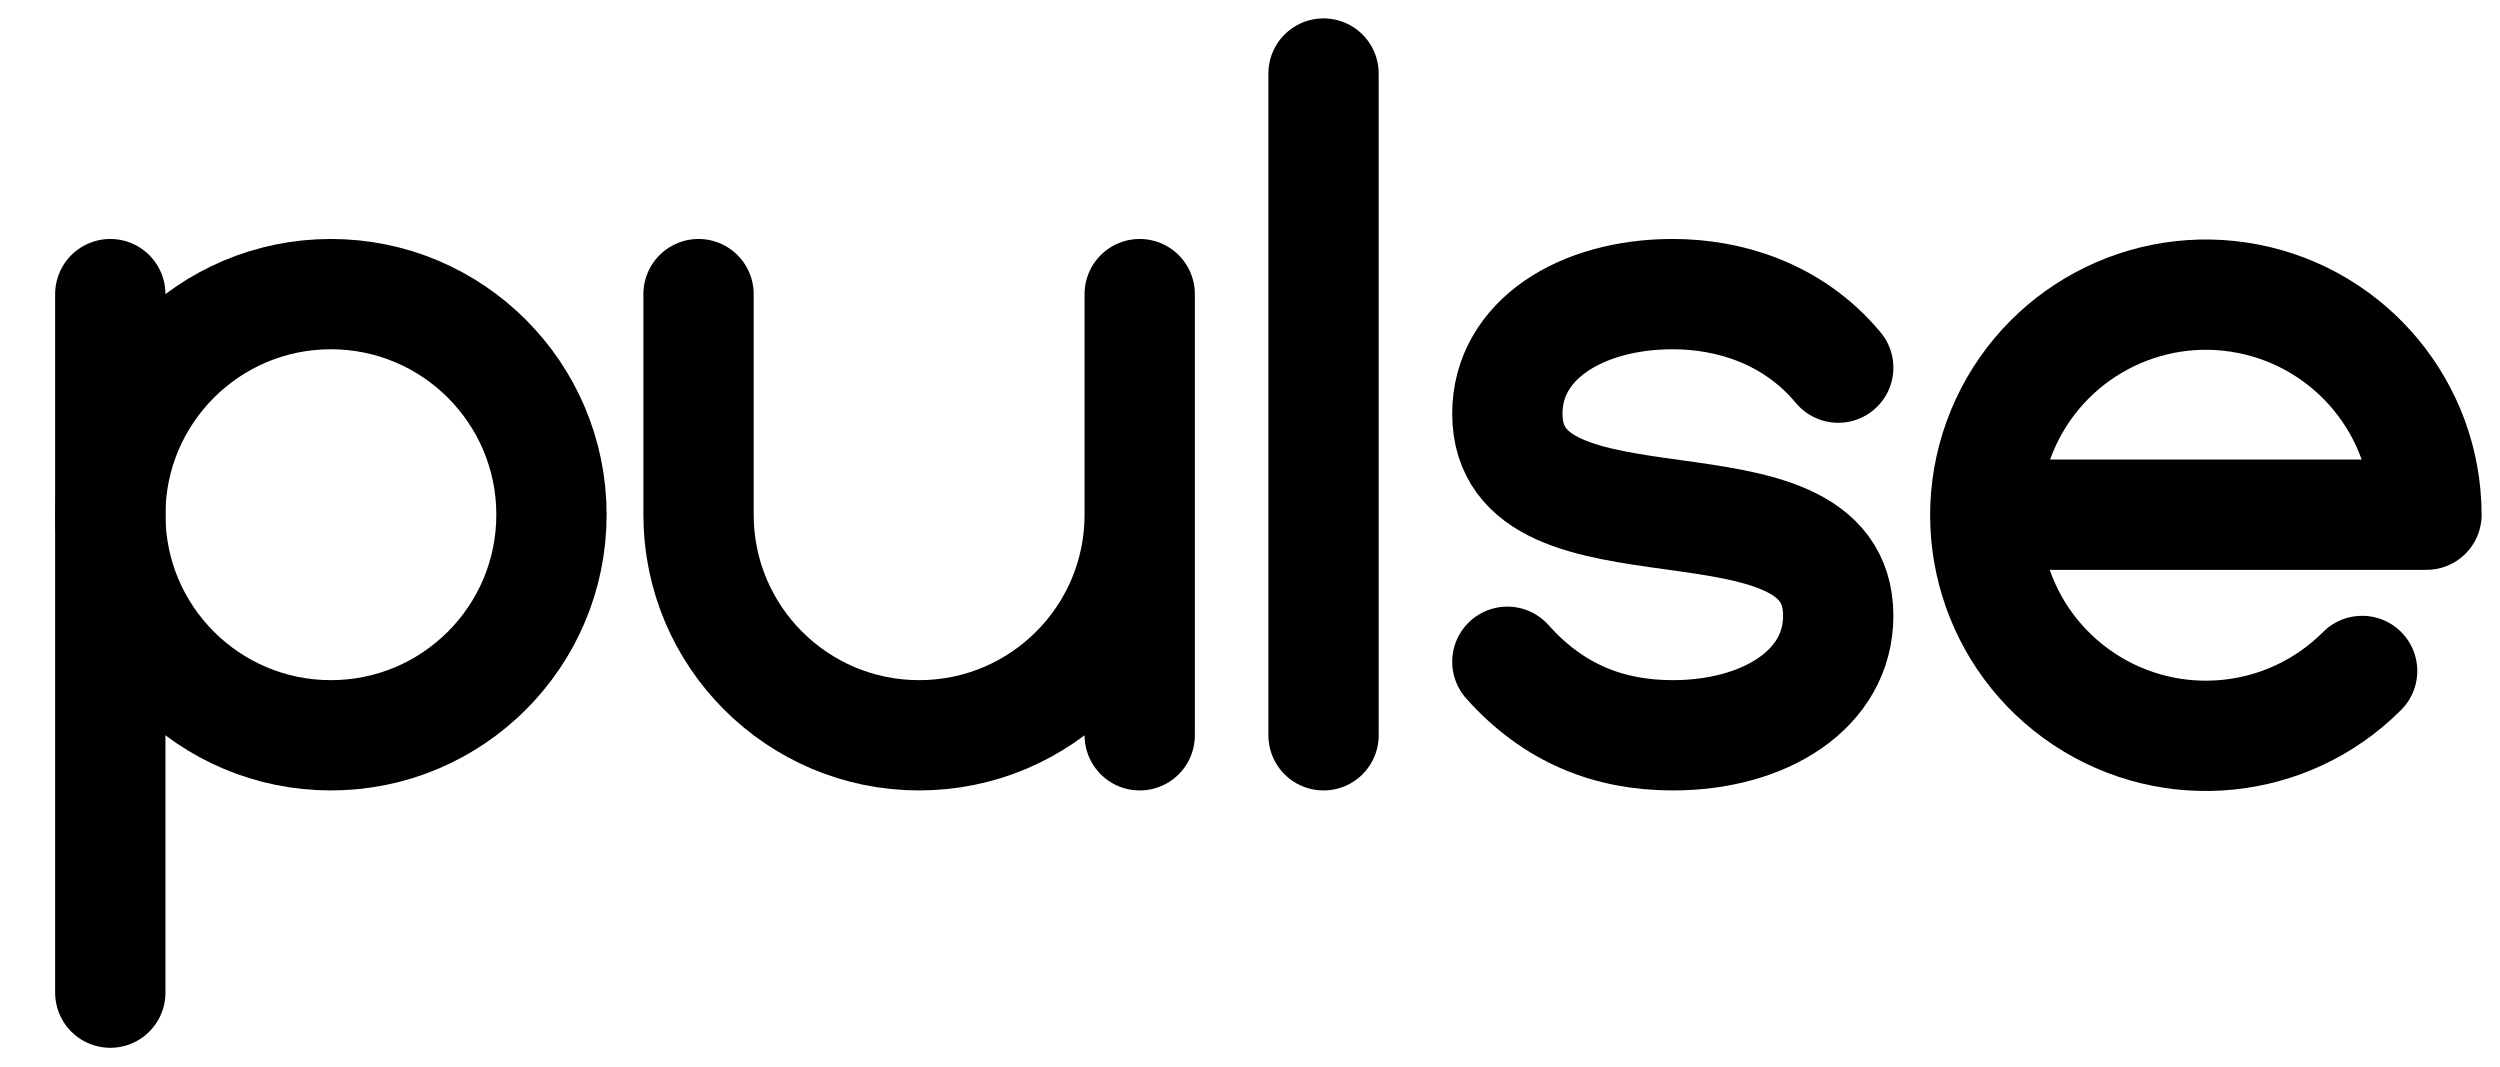
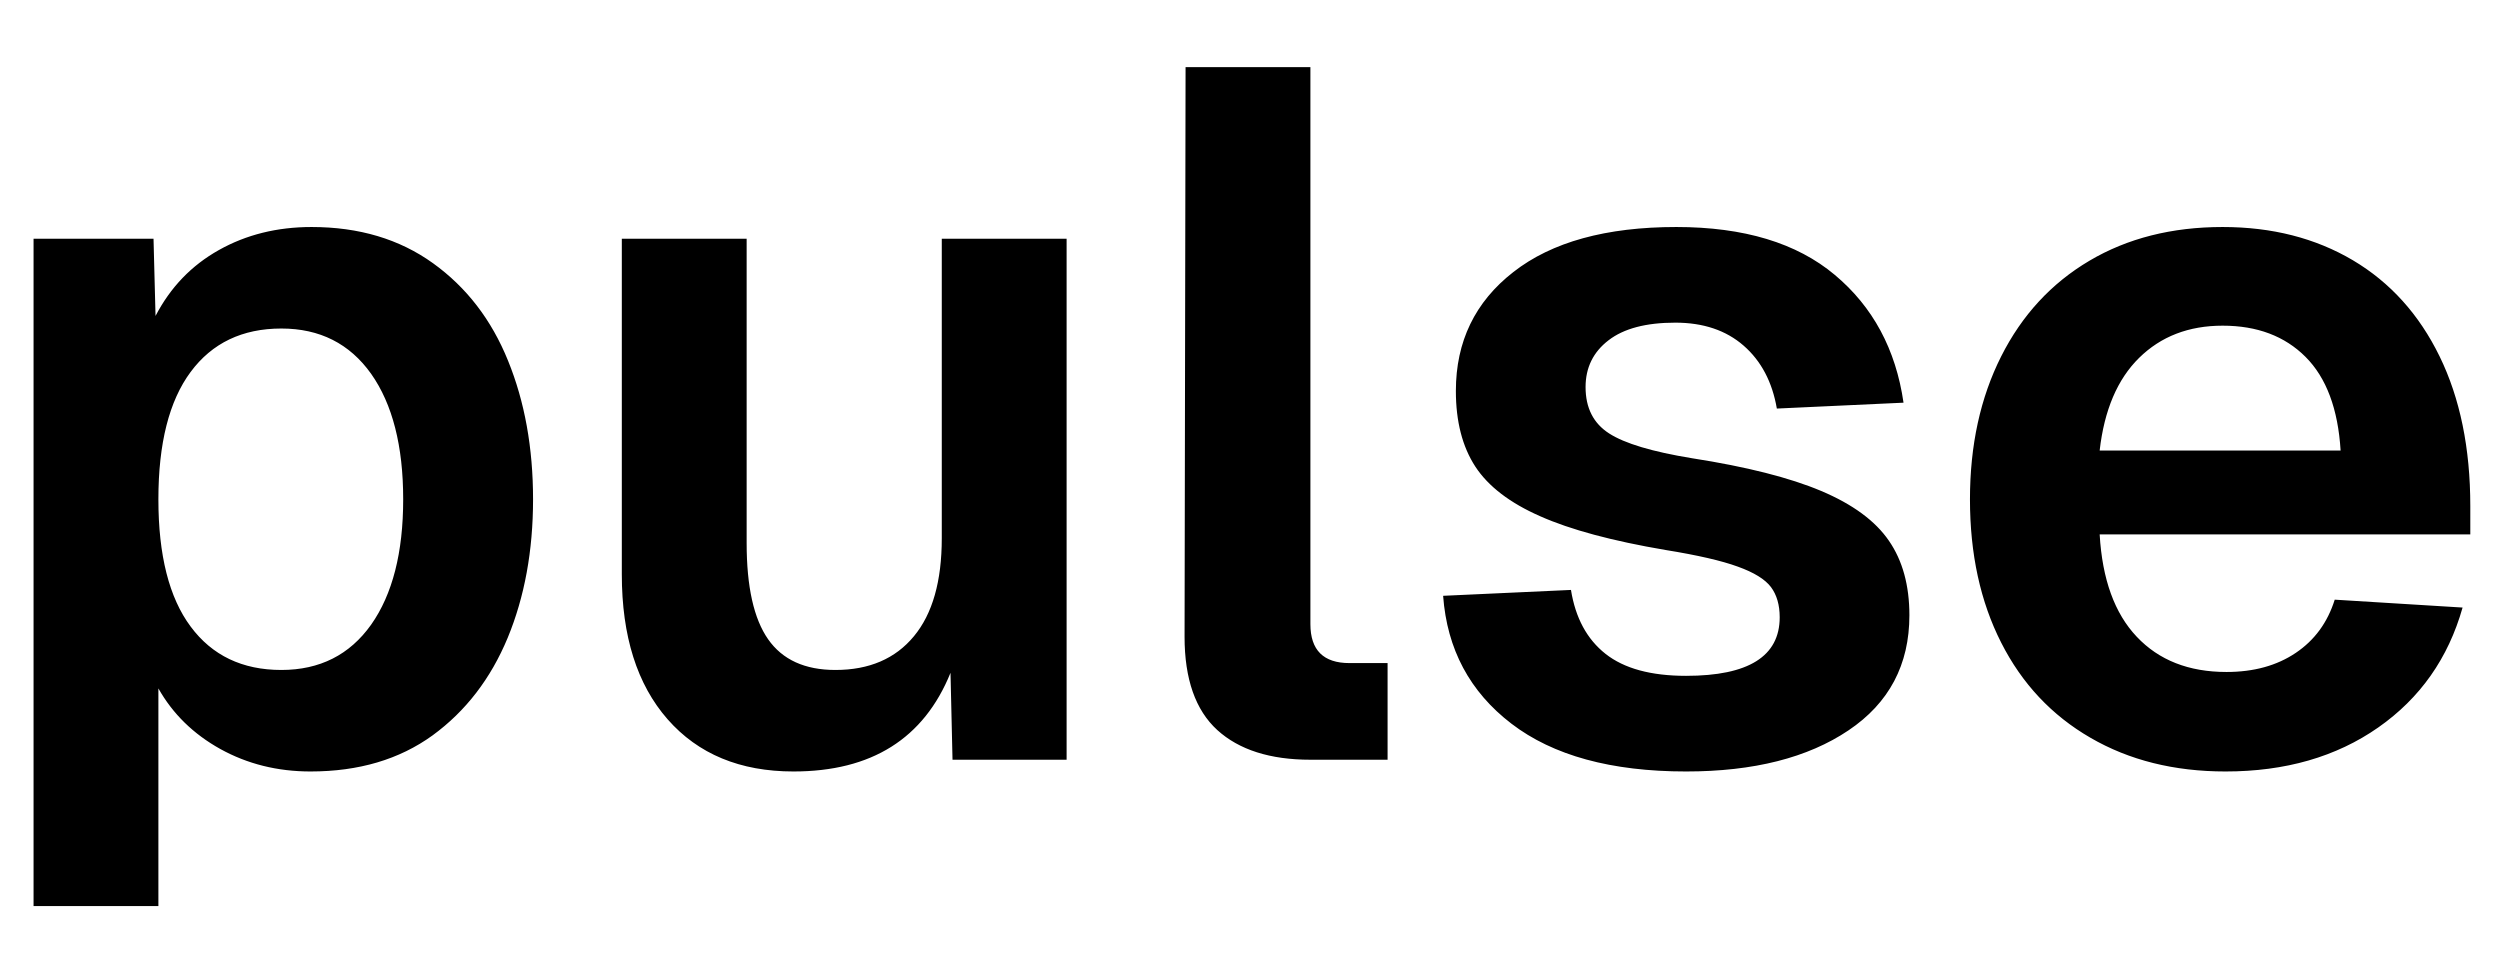
- <svg xmlns="http://www.w3.org/2000/svg" viewBox="0 0 136 58">
-   <path d="M6 16V54" fill="none" stroke="currentColor" stroke-width="6" stroke-linecap="round" stroke-linejoin="round" />
-   <circle cx="18" cy="28" r="12" fill="none" stroke="currentColor" stroke-width="6" />
-   <path d="M38 16V28A12 12 0 0 0 62 28M62 16V40" fill="none" stroke="currentColor" stroke-width="6" stroke-linecap="round" stroke-linejoin="round" />
-   <path d="M72 4V40" fill="none" stroke="currentColor" stroke-width="6" stroke-linecap="round" stroke-linejoin="round" />
-   <path d="M100 20C97.5 17 94 16 91 16C86 16 82 18.5 82 22.5C82 31 100 25 100 33.5C100 37.5 96 40 91 40C87.5 40 84.5 38.8 82 36" fill="none" stroke="currentColor" stroke-width="6" stroke-linecap="round" stroke-linejoin="round" />
-   <path d="M108 28H132A12 12 0 1 0 128.5 36.5" fill="none" stroke="currentColor" stroke-width="6" stroke-linecap="round" stroke-linejoin="round" />
+ <svg xmlns="http://www.w3.org/2000/svg" viewBox="0 0 149 58">
+   <path d="M2 14.23H9.15L9.27 18.83Q10.6 16.27 13.05 14.9Q15.49 13.53 18.57 13.53Q22.81 13.53 25.81 15.69Q28.8 17.84 30.28 21.5Q31.77 25.16 31.77 29.76Q31.77 34.35 30.26 38.01Q28.74 41.67 25.78 43.83Q22.81 45.98 18.51 45.98Q15.55 45.98 13.13 44.64Q10.72 43.3 9.44 41.03V54H2ZM24.03 29.76Q24.03 24.99 22.12 22.28Q20.2 19.58 16.77 19.58Q13.28 19.58 11.36 22.17Q9.44 24.76 9.44 29.76Q9.44 34.76 11.36 37.34Q13.28 39.93 16.77 39.93Q20.2 39.93 22.12 37.23Q24.03 34.52 24.03 29.76ZM37.06 34.23V14.23H44.5V32.37Q44.5 36.27 45.78 38.1Q47.06 39.93 49.79 39.93Q52.81 39.93 54.47 37.92Q56.13 35.92 56.13 32.08V14.23H63.57V45.28H56.77L56.65 40.1Q54.27 45.98 47.29 45.98Q42.52 45.98 39.79 42.87Q37.06 39.76 37.06 34.23ZM70.6 37.95 70.66 4H78.1V37.2Q78.1 39.52 80.43 39.52H82.7V45.28H78.1Q74.5 45.28 72.55 43.51Q70.6 41.73 70.6 37.95ZM86.01 35.51 93.63 35.16Q94.03 37.66 95.69 38.97Q97.35 40.28 100.49 40.28Q106.07 40.28 106.07 36.79Q106.07 35.69 105.55 34.99Q105.02 34.29 103.57 33.77Q102.12 33.24 99.27 32.78Q94.5 31.97 91.8 30.77Q89.09 29.58 87.93 27.81Q86.77 26.03 86.77 23.3Q86.77 18.88 90.2 16.21Q93.63 13.53 99.91 13.53Q105.95 13.53 109.35 16.38Q112.76 19.23 113.45 24L105.9 24.35Q105.49 21.97 103.92 20.6Q102.35 19.23 99.85 19.23Q97.23 19.23 95.87 20.28Q94.5 21.33 94.5 23.07Q94.5 24.93 95.9 25.83Q97.29 26.73 100.84 27.31Q105.72 28.07 108.54 29.26Q111.36 30.45 112.58 32.23Q113.8 34 113.8 36.67Q113.8 41.09 110.17 43.53Q106.53 45.98 100.49 45.98Q93.8 45.98 90.08 43.13Q86.36 40.28 86.01 35.51ZM117.41 29.76Q117.41 24.93 119.27 21.24Q121.13 17.55 124.53 15.54Q127.93 13.53 132.47 13.53Q136.88 13.53 140.23 15.51Q143.57 17.49 145.4 21.24Q147.23 24.99 147.23 30.16V31.85H125.14Q125.37 35.86 127.35 37.95Q129.33 40.05 132.7 40.05Q135.14 40.05 136.83 38.91Q138.51 37.78 139.15 35.74L146.77 36.21Q145.49 40.74 141.74 43.36Q137.99 45.98 132.64 45.98Q128.05 45.98 124.59 43.97Q121.13 41.97 119.27 38.3Q117.41 34.64 117.41 29.76ZM132.47 19.41Q129.44 19.41 127.49 21.33Q125.55 23.24 125.14 26.85H139.5Q139.27 23.13 137.41 21.27Q135.55 19.41 132.47 19.41Z" fill="currentColor" />
</svg>
